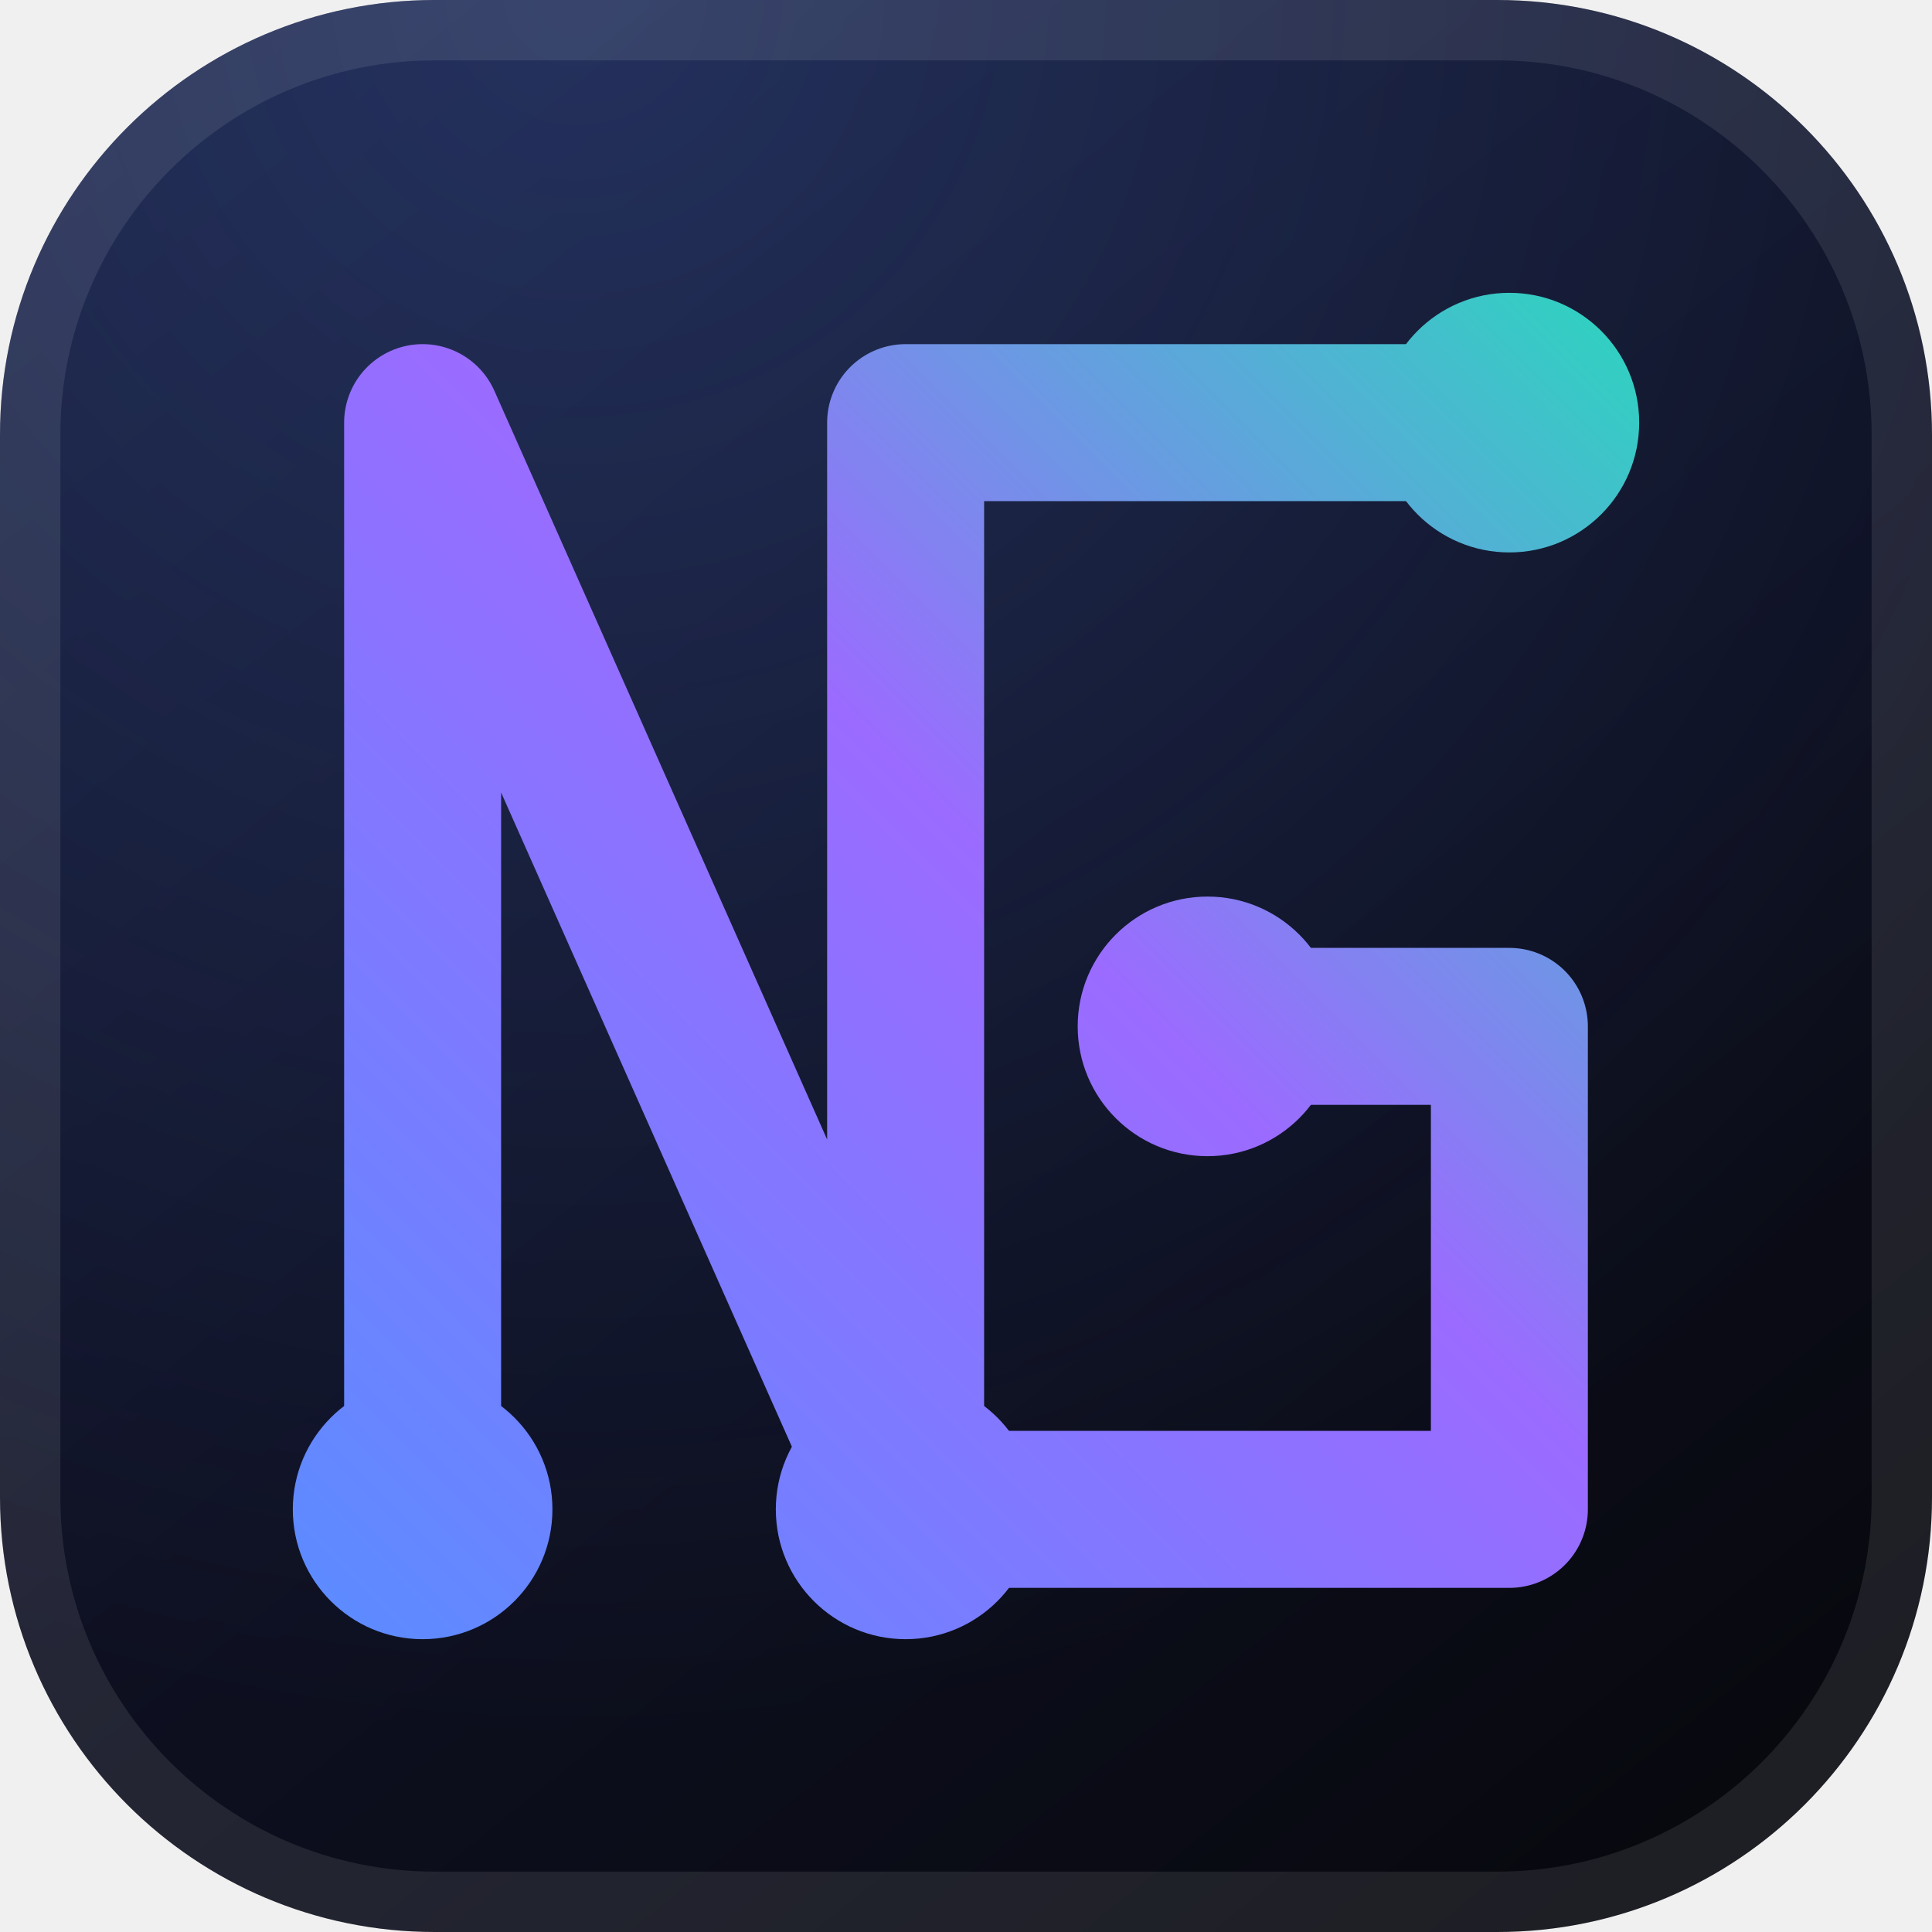
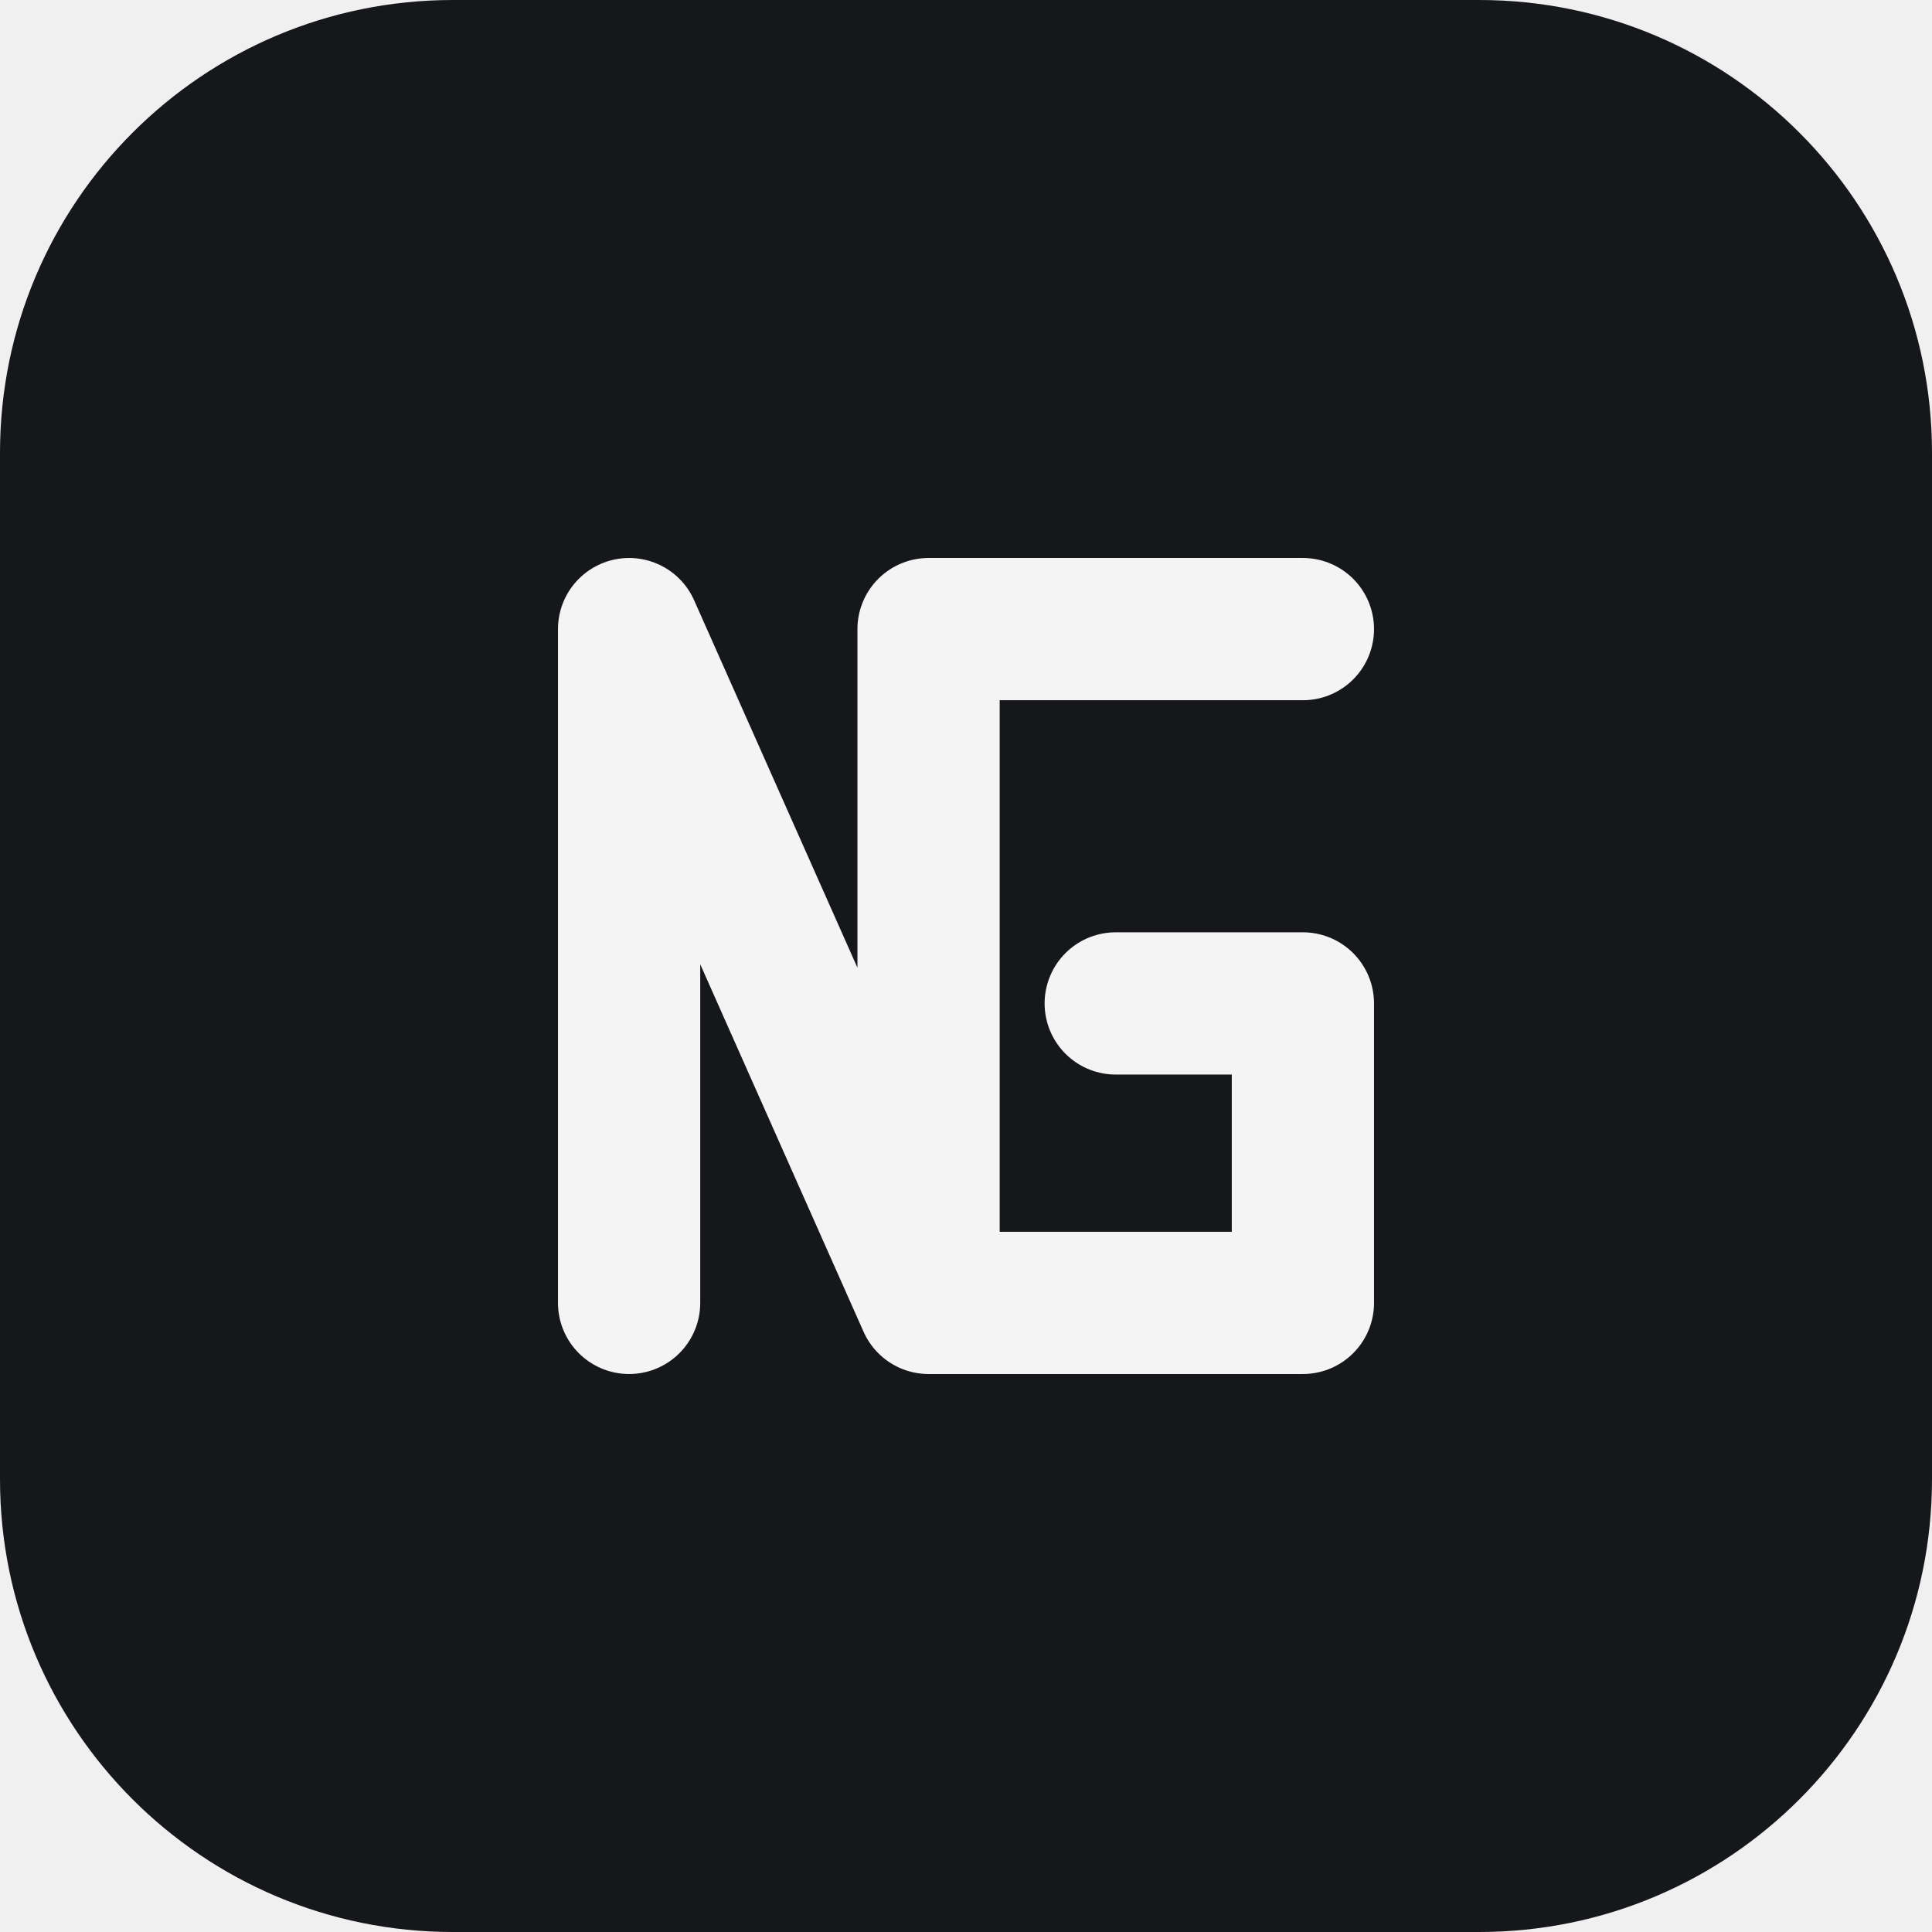
<svg xmlns="http://www.w3.org/2000/svg" viewBox="0 0 32 32" aria-hidden="true" focusable="false">
-   <defs>
-     <linearGradient id="tg" gradientUnits="userSpaceOnUse" x1="5" y1="27" x2="27" y2="5">
-       <stop offset="0" stop-color="#5b8cff" />
-       <stop offset=".55" stop-color="#9b6bff" />
-       <stop offset="1" stop-color="#2dd4bf" />
-     </linearGradient>
-     <linearGradient id="tt" x1="0" y1="0" x2=".8" y2="1">
-       <stop offset="0" stop-color="#171b36" />
-       <stop offset=".6" stop-color="#0d0f1f" />
-       <stop offset="1" stop-color="#08090f" />
-     </linearGradient>
-     <radialGradient id="th" cx=".3" cy="0" r=".9">
-       <stop offset="0" stop-color="#5b8cff" stop-opacity=".22" />
-       <stop offset="1" stop-color="#5b8cff" stop-opacity="0" />
-     </radialGradient>
-   </defs>
-   <rect width="32" height="32" rx="7.2" fill="url(#tt)" />
-   <rect width="32" height="32" rx="7.2" fill="url(#th)" />
-   <rect x=".5" y=".5" width="31" height="31" rx="6.7" fill="none" stroke="#fff" stroke-opacity=".09" />
-   <g>
-     <path d="M7 25V7L15 25V7H25M15 25H25V17H20" fill="none" stroke="url(#tg)" stroke-width="2.6" stroke-linecap="round" stroke-linejoin="round" />
-     <g fill="url(#tg)">
-       <circle cx="7" cy="25" r="2.15" />
-       <circle cx="15" cy="25" r="2.15" />
-       <circle cx="25" cy="7" r="2.15" />
-       <circle cx="20" cy="17" r="2.15" />
-     </g>
-   </g>
+   <rect width="32" height="32" rx="7.5" fill="#16171a" />
+   <path d="M7 25V7L15 25V7H25M15 25H25V17H20" transform="translate(16 16) scale(0.62) translate(-16 -16)" fill="none" stroke="#f4f4f5" stroke-width="3.8" stroke-linecap="round" stroke-linejoin="round" />
</svg>
